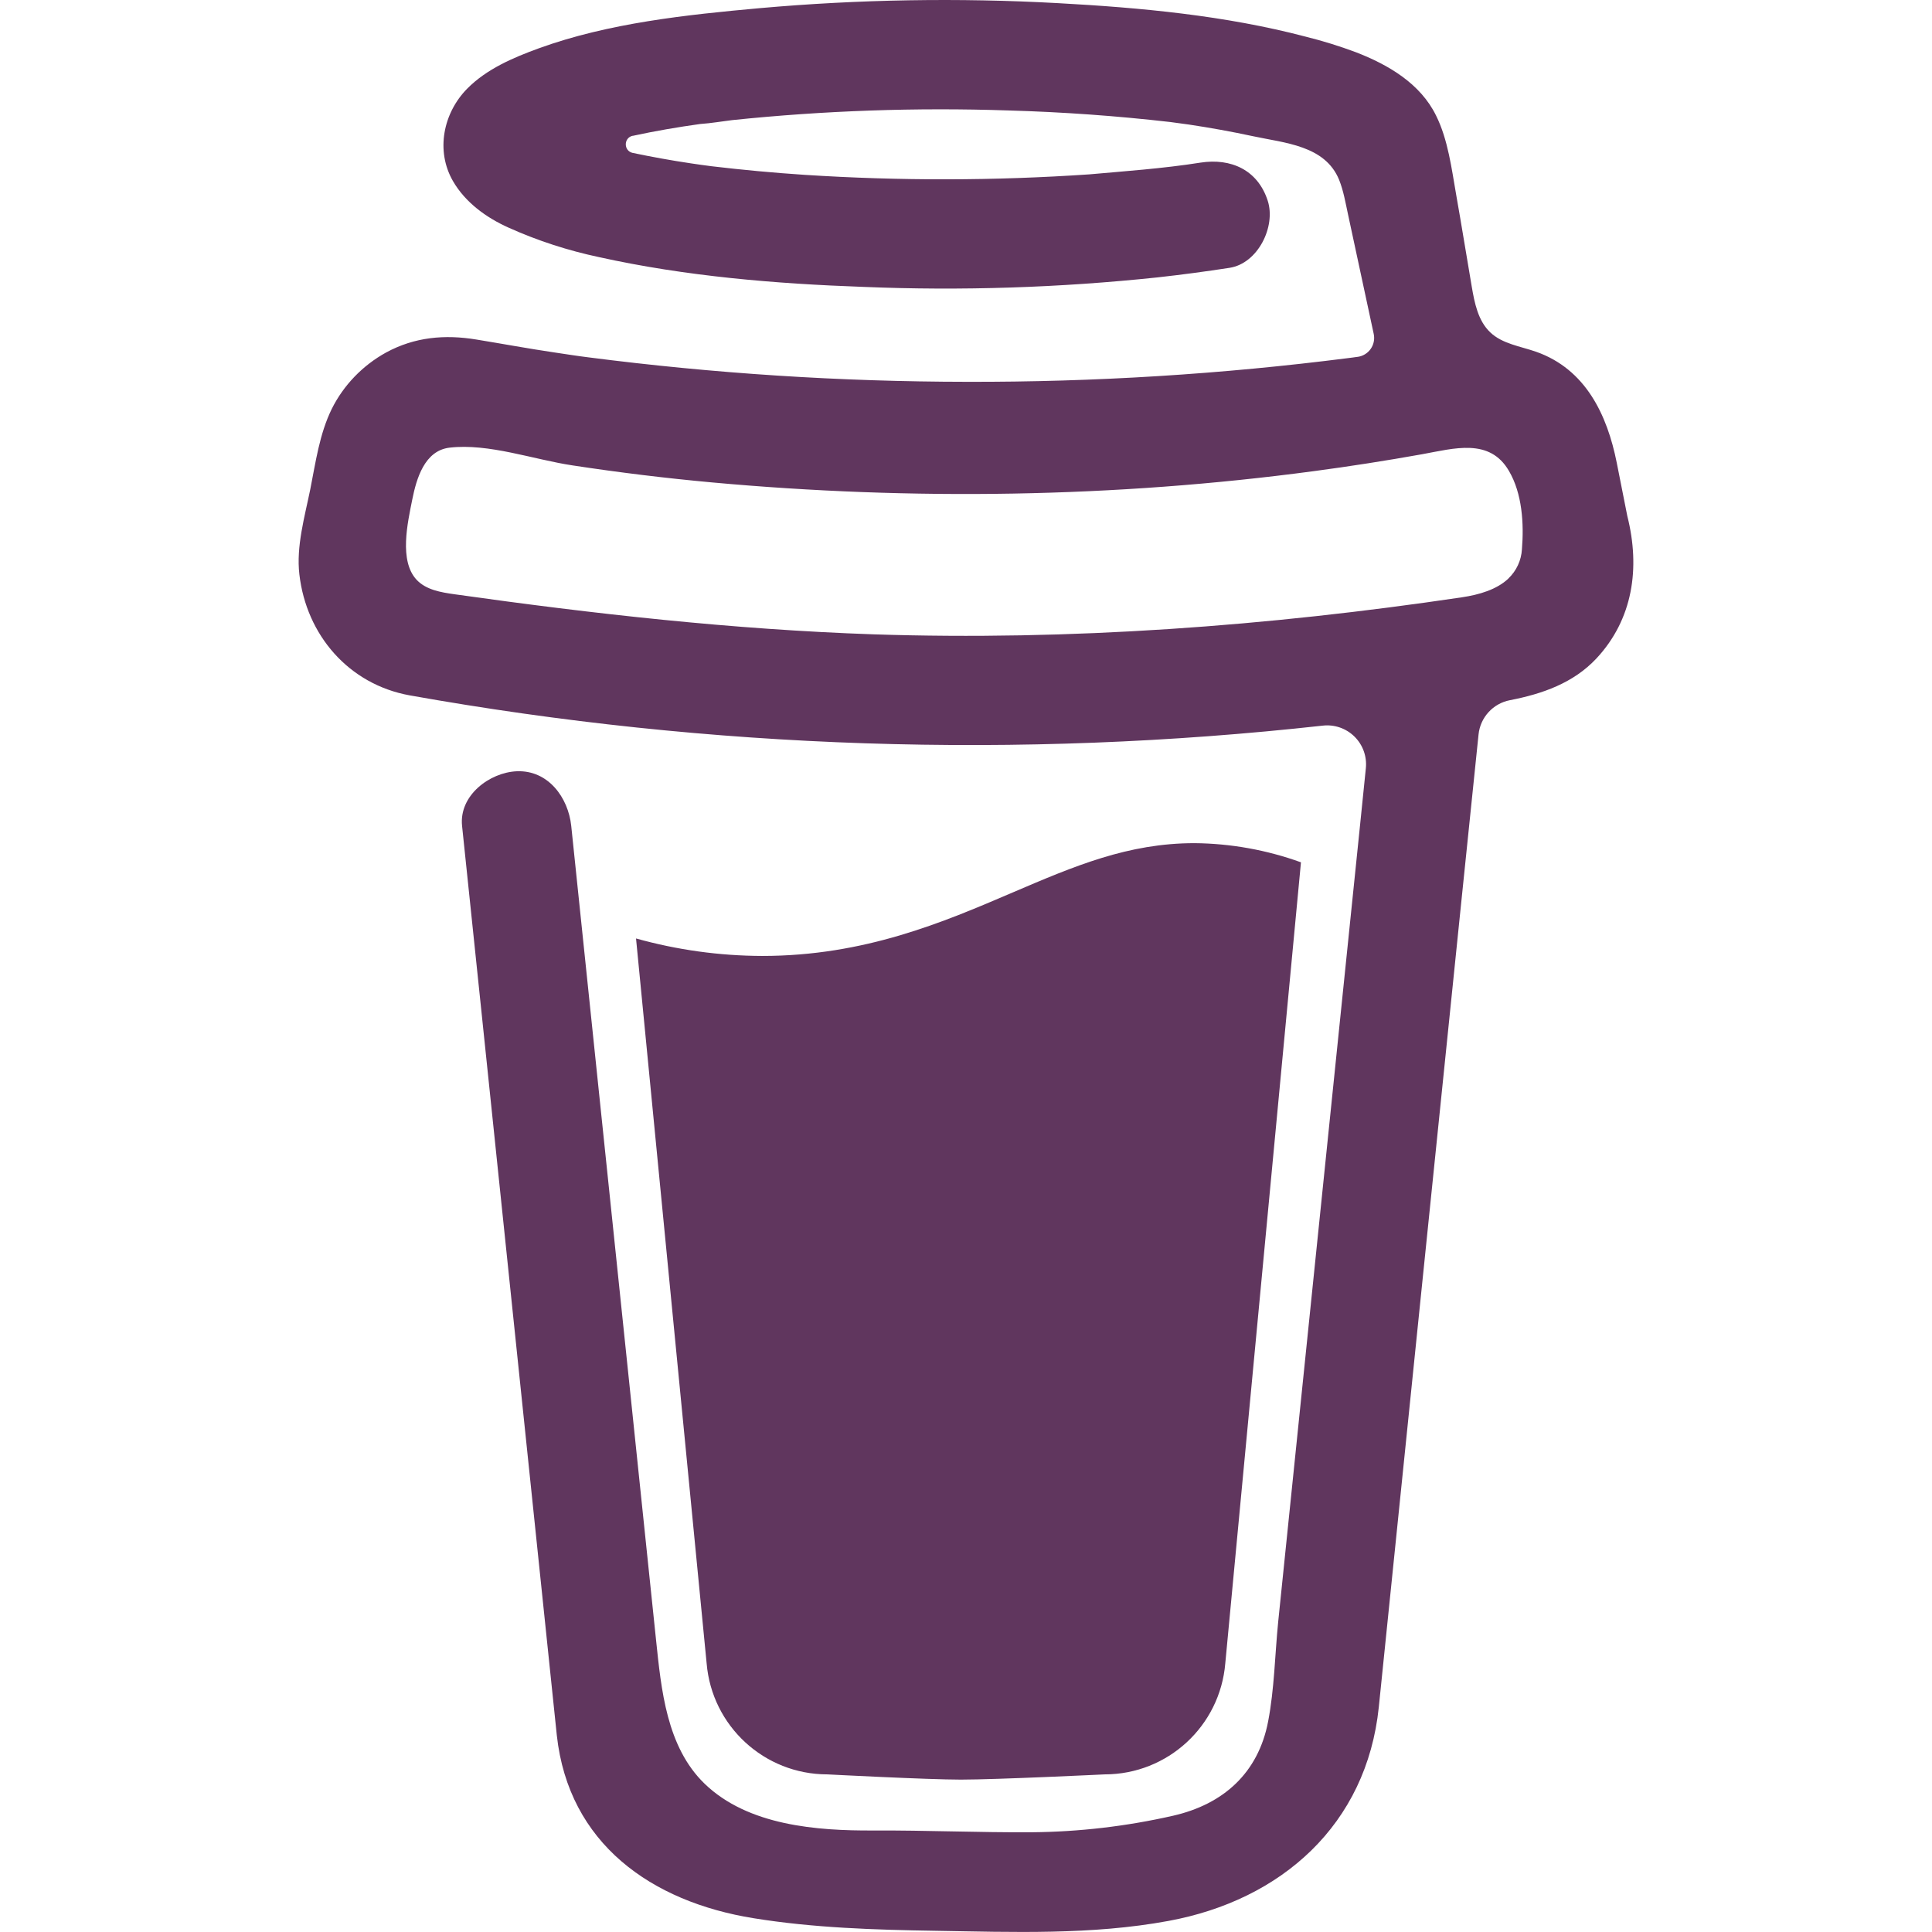
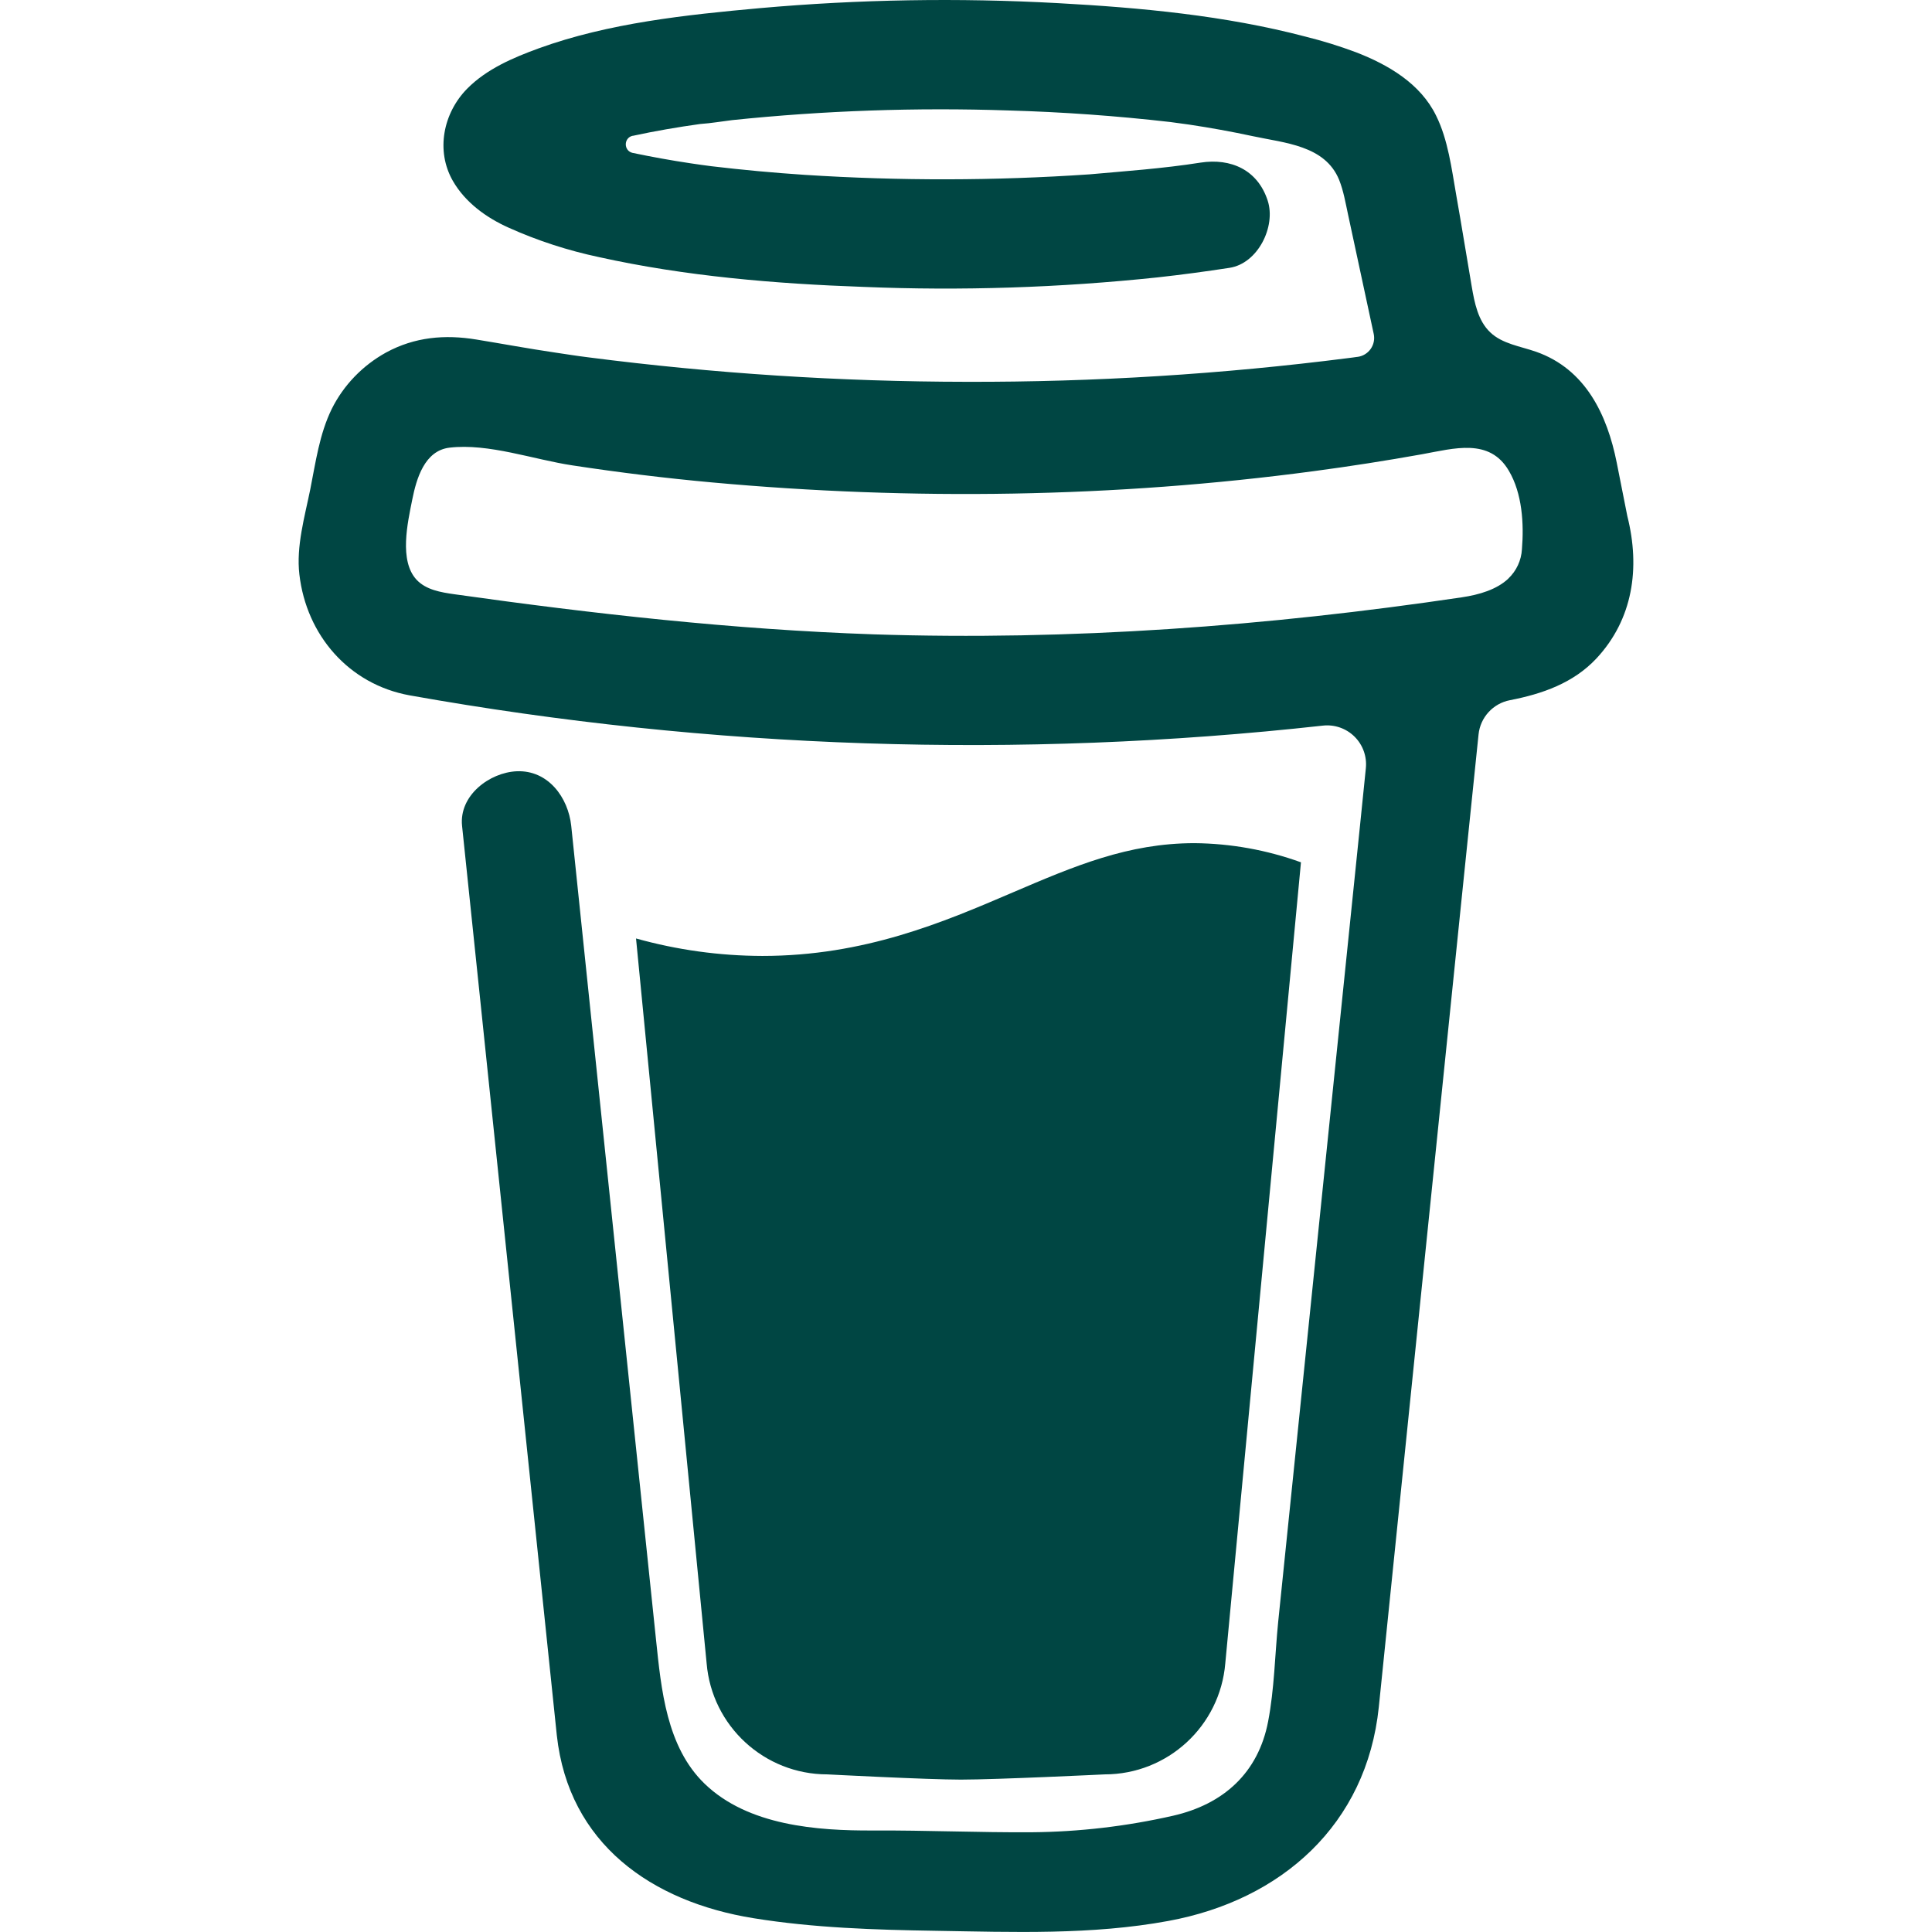
- <svg xmlns="http://www.w3.org/2000/svg" fill="#60365e" width="800px" height="800px" viewBox="0 0 24 24" role="img">
+ <svg xmlns="http://www.w3.org/2000/svg" fill="#004643" width="800px" height="800px" viewBox="0 0 24 24" role="img">
  <g id="SVGRepo_bgCarrier" stroke-width="0" />
  <g id="SVGRepo_tracerCarrier" stroke-linecap="round" stroke-linejoin="round" />
  <g id="SVGRepo_iconCarrier">
    <path d="m20.216 6.415-.132-.666c-.119-.598-.388-1.163-1.001-1.379-.197-.069-.42-.098-.57-.241-.152-.143-.196-.366-.231-.572-.065-.378-.125-.756-.192-1.133-.057-.325-.102-.69-.25-.987-.195-.4-.597-.634-.996-.788a5.723 5.723 0 0 0-.626-.194c-1-.263-2.05-.36-3.077-.416a25.834 25.834 0 0 0-3.7.062c-.915.083-1.88.184-2.75.5-.318.116-.646.256-.888.501-.297.302-.393.77-.177 1.146.154.267.415.456.692.58.36.162.737.284 1.123.366 1.075.238 2.189.331 3.287.37 1.218.05 2.437.01 3.65-.118.299-.033.598-.073.896-.119.352-.054.578-.513.474-.834-.124-.383-.457-.531-.834-.473-.466.074-.96.108-1.382.146-1.177.08-2.358.082-3.536.006a22.228 22.228 0 0 1-1.157-.107c-.086-.01-.18-.025-.258-.036-.243-.036-.484-.08-.724-.13-.111-.027-.111-.185 0-.212h.005c.277-.06.557-.108.838-.147h.002c.131-.009.263-.032.394-.048a25.076 25.076 0 0 1 3.426-.12c.674.019 1.347.067 2.017.144l.228.031c.267.04.533.088.798.145.392.085.895.113 1.07.542.055.137.08.288.111.431l.319 1.484a.237.237 0 0 1-.199.284h-.003c-.037.006-.075.01-.112.015a36.704 36.704 0 0 1-4.743.295 37.059 37.059 0 0 1-4.699-.304c-.14-.017-.293-.042-.417-.06-.326-.048-.649-.108-.973-.161-.393-.065-.768-.032-1.123.161-.29.16-.527.404-.675.701-.154.316-.199.66-.267 1-.069.34-.176.707-.135 1.056.087.753.613 1.365 1.37 1.502a39.69 39.69 0 0 0 11.343.376.483.483 0 0 1 .535.53l-.071.697-1.018 9.907c-.041.41-.047.832-.125 1.237-.122.637-.553 1.028-1.182 1.171-.577.131-1.165.2-1.756.205-.656.004-1.31-.025-1.966-.022-.699.004-1.556-.06-2.095-.58-.475-.458-.54-1.174-.605-1.793l-.731-7.013-.322-3.094c-.037-.351-.286-.695-.678-.678-.336.015-.718.3-.678.679l.228 2.185.949 9.112c.147 1.344 1.174 2.068 2.446 2.272.742.12 1.503.144 2.257.156.966.016 1.942.053 2.892-.122 1.408-.258 2.465-1.198 2.616-2.657.34-3.332.683-6.663 1.024-9.995l.215-2.087a.484.484 0 0 1 .39-.426c.402-.078.787-.212 1.074-.518.455-.488.546-1.124.385-1.766zm-1.478.772c-.145.137-.363.201-.578.233-2.416.359-4.866.54-7.308.46-1.748-.06-3.477-.254-5.207-.498-.17-.024-.353-.055-.47-.18-.22-.236-.111-.71-.054-.995.052-.26.152-.609.463-.646.484-.057 1.046.148 1.526.22.577.088 1.156.159 1.737.212 2.48.226 5.002.19 7.472-.14.45-.06.899-.13 1.345-.21.399-.072.84-.206 1.08.206.166.281.188.657.162.974a.544.544 0 0 1-.169.364zm-6.159 3.9c-.862.37-1.84.788-3.109.788a5.884 5.884 0 0 1-1.569-.217l.877 9.004c.065.78.717 1.38 1.5 1.38 0 0 1.243.065 1.658.065.447 0 1.786-.065 1.786-.065.783 0 1.434-.6 1.499-1.38l.94-9.95a3.996 3.996 0 0 0-1.322-.238c-.826 0-1.491.284-2.26.613z" />
  </g>
</svg>
